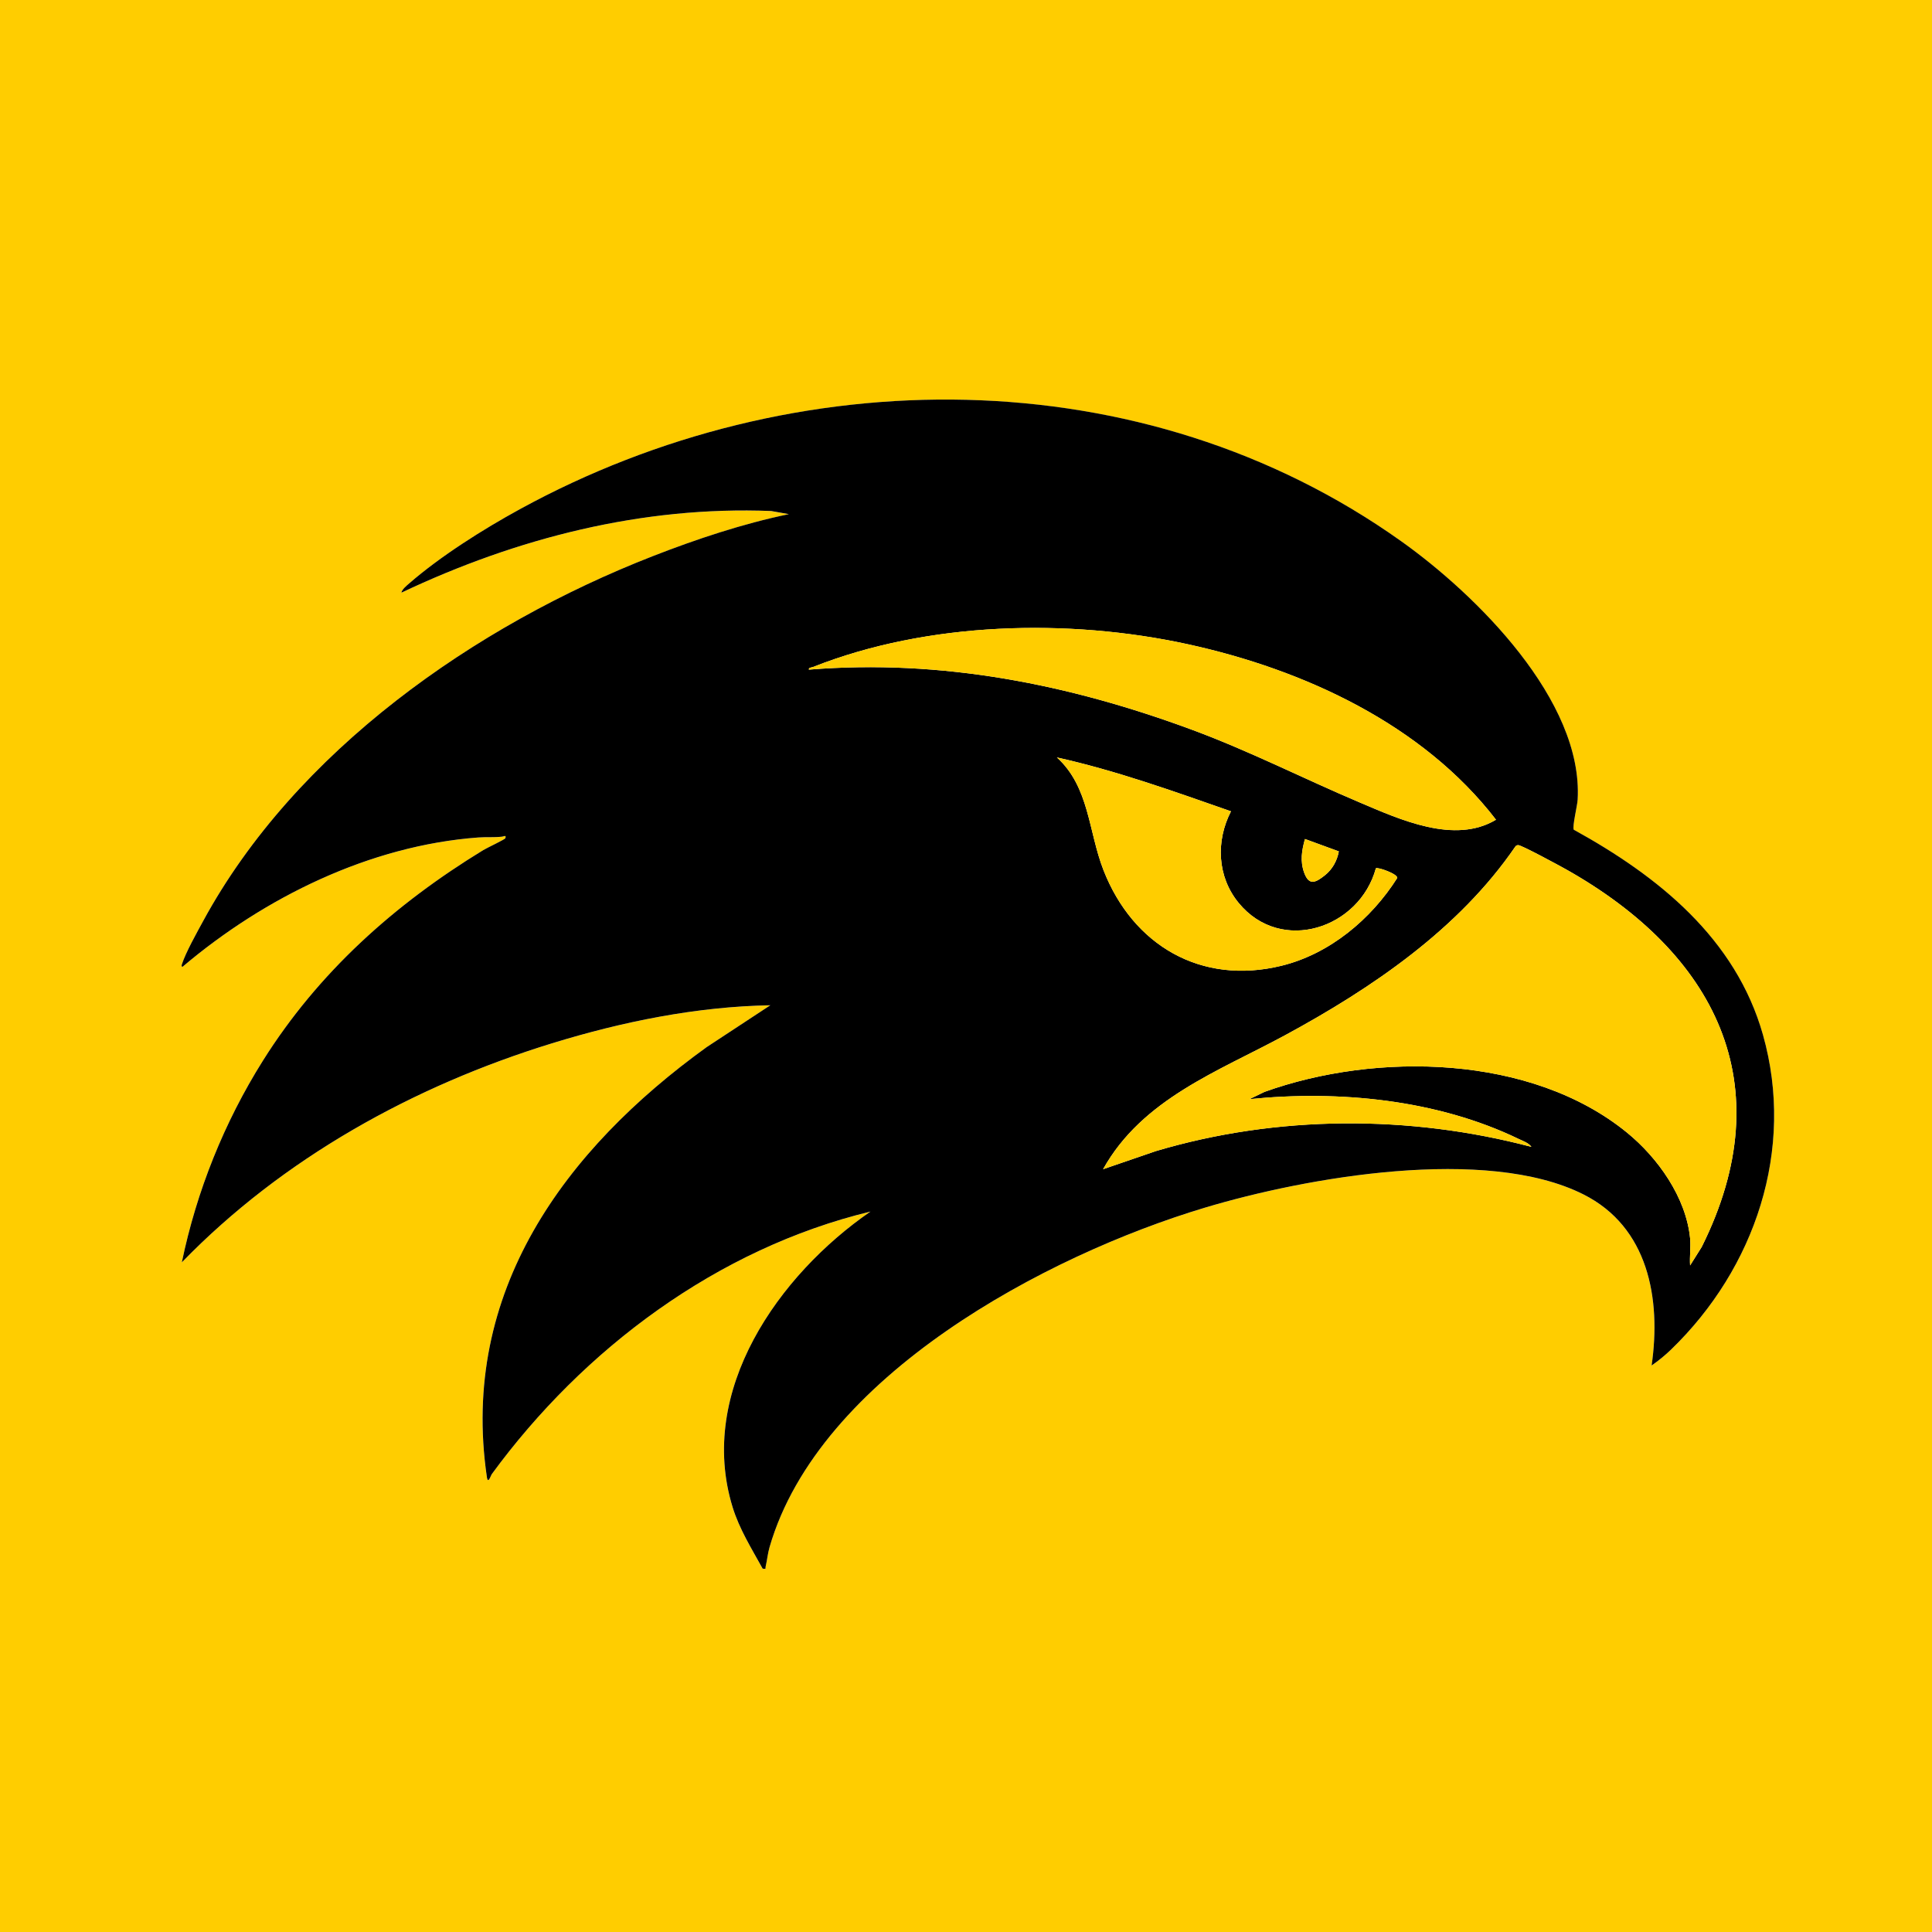
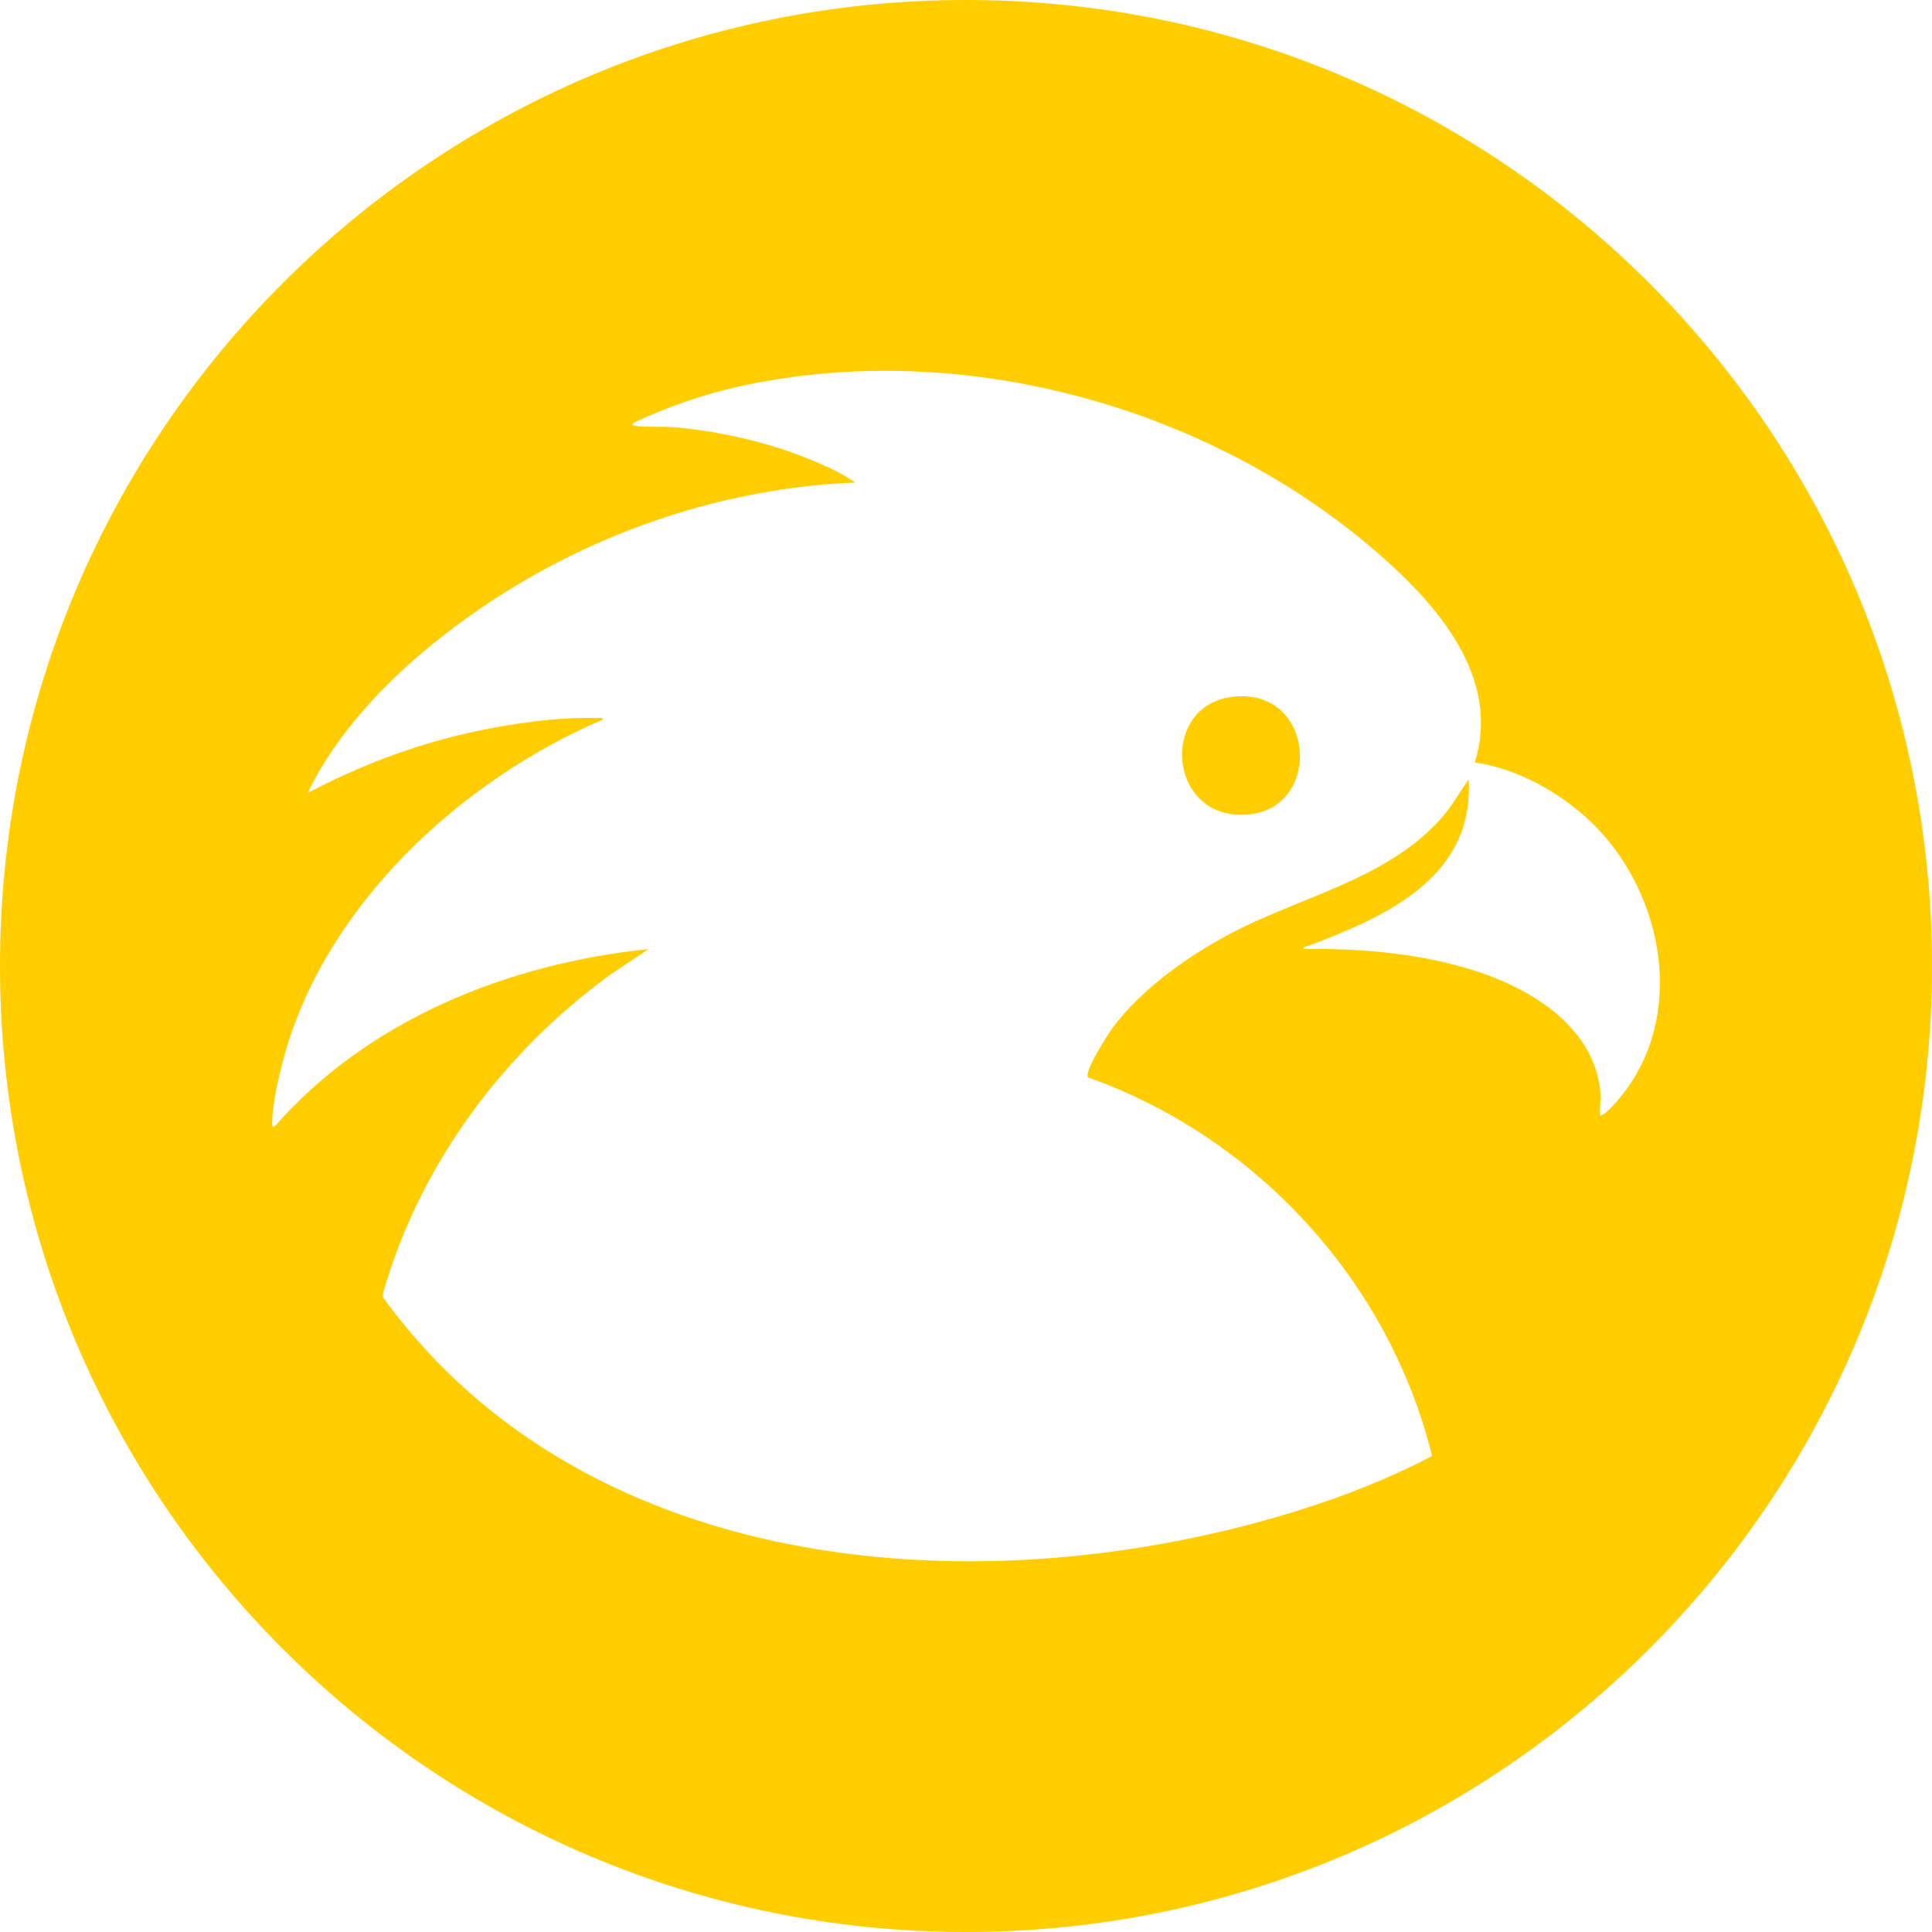
<svg xmlns="http://www.w3.org/2000/svg" id="Layer_1" data-name="Layer 1" viewBox="0 0 1080 1080">
-   <defs>
-     <style>
-       .cls-1 {
-         fill: #ffcd00;
-       }
-     </style>
-   </defs>
-   <path class="cls-1" d="M1080,0v1080H0V0h1080ZM934.15,754.41c46.91-45.34,69.45-111.79,51.34-175.91-15.23-53.91-58.59-88.7-105.77-114.66-.88-1.81,1.99-13.41,2.18-16.78,3.17-55.51-56.69-114.59-98.41-144.32-144.71-103.15-339.54-102.07-492.97-18.03-20.5,11.23-44.23,26.16-61.84,41.48-1.42,1.24-3.96,3.27-4.32,5.15,64.5-30.55,134.73-48.53,206.73-45.65l9.86,1.75c-25.66,5.32-51.53,13.92-76,23.46-99.31,38.72-199.72,108.87-251.42,204.02-3.48,6.41-9.81,17.7-11.9,24.26-.14.44-.24,1.4.41,1.27,45.79-38.78,104.67-67.79,165.37-72.27,4.5-.33,8.61.07,13.33-.46.83-.09,2.39-1.16,1.74.88-.21.67-10.44,5.48-12.33,6.63-49.61,30.3-92.19,68.33-123.25,117.8-21.59,34.39-37.02,72.82-45.28,112.66,56.48-58.17,129.56-98.62,206.89-122.43,39.32-12.11,80.81-20.54,122.09-21.28l-35.58,23.39c-79.42,57.36-138.06,136.81-122.87,240.36.63,4.3,2.15-.84,2.68-1.57,51.38-70.21,126.27-126.2,211.75-146.86-51.3,35.37-97.09,100.07-77.08,165.21,3.79,12.33,10.63,23.23,16.81,34.42,2.28.23,1.39.04,1.69-1.28.83-3.57,1.14-7.19,2.17-10.76,27.69-95.55,154.24-163.02,243.3-189.75,56.84-17.06,157.19-34.77,211.59-7.47,36.43,18.29,43.55,58.43,38.18,95.68,3.77-2.61,7.6-5.73,10.89-8.91Z" />
-   <path d="M934.15,754.41c-3.28,3.17-7.11,6.3-10.89,8.91,5.37-37.24-1.75-77.39-38.18-95.68-54.39-27.3-154.75-9.59-211.59,7.47-89.06,26.73-215.61,94.2-243.3,189.75-1.03,3.56-1.34,7.19-2.17,10.76-.31,1.32.58,1.51-1.69,1.28-6.17-11.19-13.02-22.09-16.81-34.42-20.01-65.14,25.78-129.84,77.08-165.21-85.48,20.67-160.37,76.65-211.75,146.86-.53.73-2.05,5.86-2.68,1.57-15.2-103.55,43.45-183,122.87-240.36l35.58-23.39c-41.28.74-82.77,9.17-122.09,21.28-77.34,23.81-150.41,64.26-206.89,122.43,8.26-39.84,23.69-78.27,45.28-112.66,31.06-49.47,73.64-87.5,123.25-117.8,1.89-1.15,12.11-5.96,12.33-6.63.65-2.03-.91-.97-1.74-.88-4.72.54-8.83.13-13.33.46-60.7,4.48-119.58,33.5-165.37,72.27-.65.13-.55-.83-.41-1.27,2.08-6.56,8.41-17.85,11.9-24.26,51.7-95.15,152.11-165.3,251.42-204.02,24.47-9.54,50.34-18.14,76-23.46l-9.86-1.75c-72-2.87-142.23,15.11-206.73,45.65.36-1.88,2.9-3.91,4.32-5.15,17.61-15.31,41.33-30.25,61.84-41.48,153.43-84.04,348.26-85.12,492.97,18.03,41.72,29.74,101.59,88.81,98.41,144.32-.19,3.37-3.06,14.97-2.18,16.78,47.18,25.97,90.54,60.75,105.77,114.66,18.11,64.12-4.43,130.57-51.34,175.91ZM452.16,374.33c74.25-6.01,145.55,8.15,214.66,33.79,31.88,11.82,61.89,27.15,93.08,40.38,22.6,9.58,53.18,23.66,76.37,9.73-41.11-53.38-107.46-83.95-172.24-98.09-66.8-14.59-145.49-12.63-209.51,12.71-.91.36-2.57.25-2.36,1.49ZM688.13,453.53c-32.02-11.18-64.14-22.77-97.32-30.12,18.17,16.49,17.58,41.36,26.05,63.02,16.43,42.02,54.56,64.46,99.54,53.42,26.9-6.6,50.07-26.01,64.66-49.04.34-2.3-10.98-6.24-11.94-5.43-9.12,33.58-52.96,48.27-76.7,19.35-12.05-14.67-12.83-34.62-4.29-51.21ZM748.41,475.93l-18.93-6.93c-1.79,6.42-2.79,12.42-.41,18.91,2.69,7.34,6.38,5.51,11.62,1.33,4.14-3.3,6.79-8.14,7.72-13.32ZM944.78,692.32c.46,4.8-.34,10.19,0,15.06l6.48-10.31c45.57-91.38,7.1-164.33-75.66-211-3.44-1.94-25.06-13.67-26.89-13.63-.73.02-1.26.25-1.67.87-31.56,46.11-80.17,79.13-128.75,105.44-37.3,20.19-79.72,35.55-101.65,74.84l29.49-10.12c67.79-20.15,141.66-20.38,209.94-2.36-1.5-2.21-4.81-3.31-7.17-4.45-45.67-22.02-100.38-27.3-150.43-22.23l8.4-4.07c62.6-22.44,149.09-20.84,202.52,22.67,17.37,14.14,33.19,36.35,35.4,59.29Z" />
-   <path class="cls-1" d="M944.78,692.32c-2.21-22.94-18.03-45.15-35.4-59.29-53.43-43.51-139.91-45.12-202.52-22.67l-8.4,4.07c50.06-5.07,104.76.21,150.43,22.23,2.36,1.14,5.67,2.24,7.17,4.45-68.28-18.02-142.15-17.79-209.94,2.36l-29.49,10.12c21.94-39.29,64.35-54.65,101.65-74.84,48.59-26.3,97.19-59.32,128.75-105.44.41-.62.94-.85,1.67-.87,1.83-.04,23.45,11.69,26.89,13.63,82.76,46.67,121.23,119.62,75.66,211l-6.48,10.31c-.34-4.87.46-10.26,0-15.06Z" />
-   <path class="cls-1" d="M452.16,374.33c-.2-1.24,1.45-1.13,2.36-1.49,64.02-25.34,142.71-27.3,209.51-12.71,64.78,14.15,131.14,44.71,172.24,98.09-23.2,13.93-53.77-.14-76.37-9.73-31.19-13.22-61.21-28.55-93.08-40.38-69.11-25.64-140.41-39.8-214.66-33.79Z" />
-   <path class="cls-1" d="M688.13,453.53c-8.55,16.59-7.76,36.54,4.29,51.21,23.75,28.91,67.59,14.22,76.7-19.35.96-.81,12.28,3.12,11.94,5.43-14.59,23.03-37.76,42.44-64.66,49.04-44.98,11.04-83.1-11.4-99.54-53.42-8.47-21.66-7.89-46.54-26.05-63.02,33.18,7.35,65.3,18.94,97.32,30.12Z" />
-   <path class="cls-1" d="M748.41,475.93c-.93,5.17-3.58,10.02-7.72,13.32-5.25,4.18-8.93,6.01-11.62-1.33-2.38-6.49-1.38-12.49.41-18.91l18.93,6.93Z" />
+   <path fill="#ffcd00" d="M688.22,389.63c-40.91,5.55-35.05,70.95,10.8,65.53,40.77-4.82,35.84-71.86-10.8-65.53Z" />
+   <path fill="#ffcd00" d="M540,0C241.77,0,0,241.77,0,540s241.77,540,540,540,540-241.77,540-540S838.23,0,540,0ZM902.66,616.9c-2.11,2.32-5.2,5.94-8.14,6.83-.34-4.54.47-9.65,0-14.11-3.72-35.31-37.98-56.46-68.61-66.5-30.94-10.15-64.82-13.05-97.29-12.61.27-1.62,1.81-1.39,2.89-1.8,43.05-16.39,92.72-38,89.46-93.11-5.01,7.26-9.08,14.72-14.94,21.39-29.69,33.75-76.14,43.52-114.76,63.12-24.79,12.58-52.86,32.06-69.4,54.6-2.66,3.63-15.83,24.17-13.72,27.54,94.24,33.42,168.5,114.28,192.37,211.67-24.05,12.64-49.54,22.62-75.52,30.69-174.02,54.01-395.93,38.57-510.77-119.15l-.28-1.86c20.35-72.26,67.42-135.52,127.87-179.22l20.79-13.83c-78.09,7.99-156.8,39.36-209.1,99.18-1.84.76-1.32-2-1.31-3.02.12-9.75,3.54-24.49,6.09-34.1,22.8-85.84,98.97-156.27,178.66-190.35.2-1.49-1.95-.81-2.98-.84-22.53-.82-50.07,3.33-72.11,8.28-31.38,7.05-61.59,18.67-89.94,33.62,15.94-32.78,42.42-61.02,70.56-83.79,66.35-53.68,149.85-86.22,235.58-89.82-6.98-5-15.91-9.01-23.97-12.36-23.62-9.82-50.16-16.01-75.66-18.4-7.2-.68-16.23,0-23.1-.86-1.19-.15-2.48-.46-1.26-1.7,18.62-8.73,38.01-15.6,58.14-20.12,123.57-27.74,263.11,10.33,357.88,92.82,33.19,28.89,69.23,69.44,54.32,117.13,21.63,3.12,42.84,14.27,59.41,28.25,46.22,38.98,61.77,115.24,18.85,162.47Z" />
</svg>
